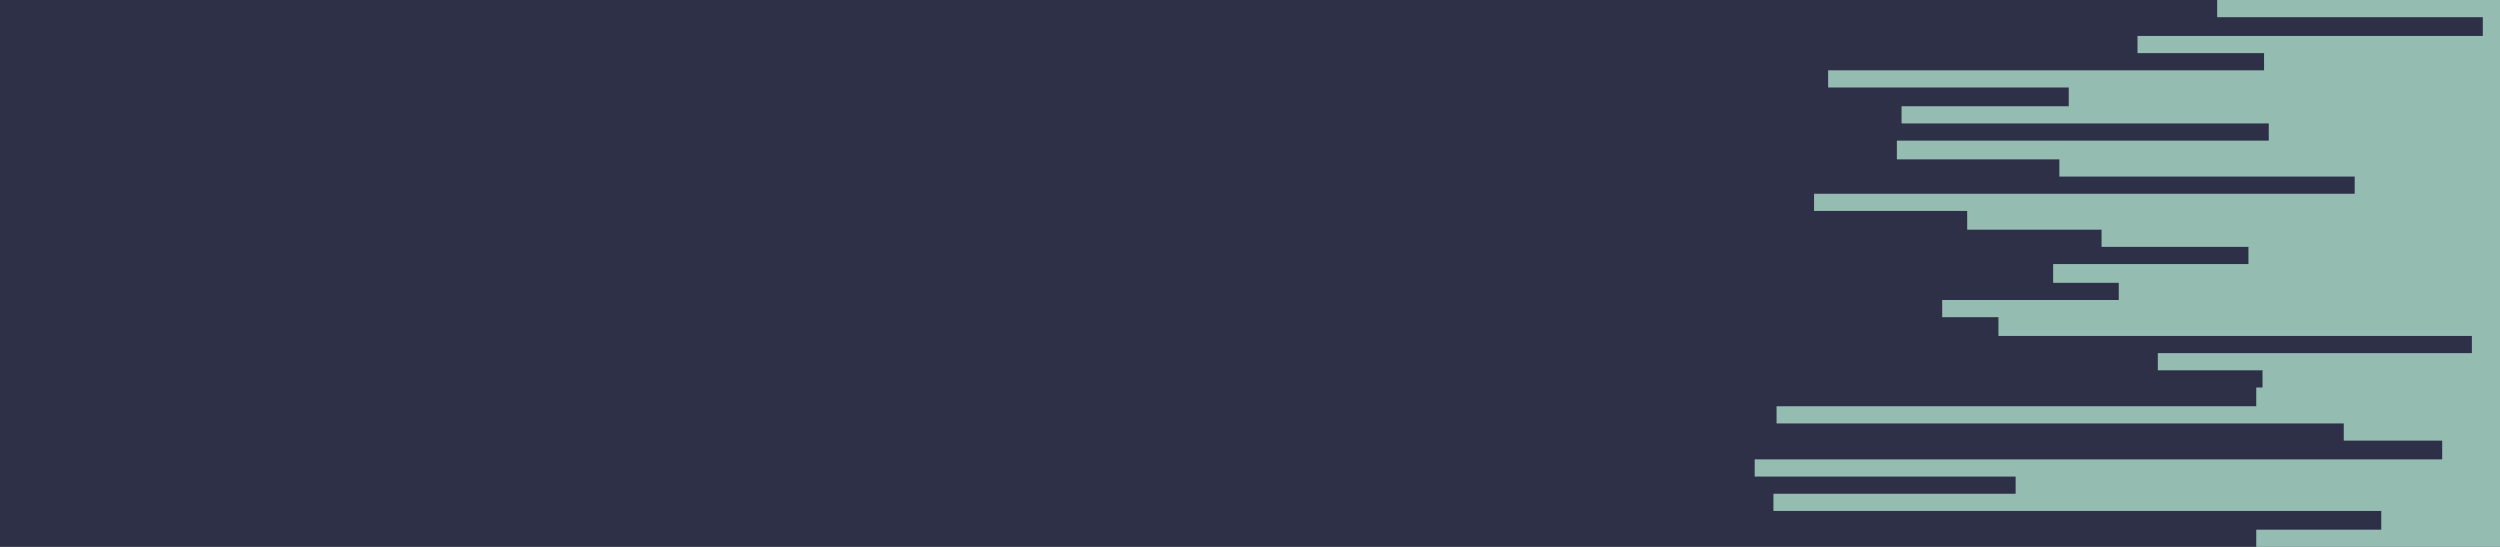
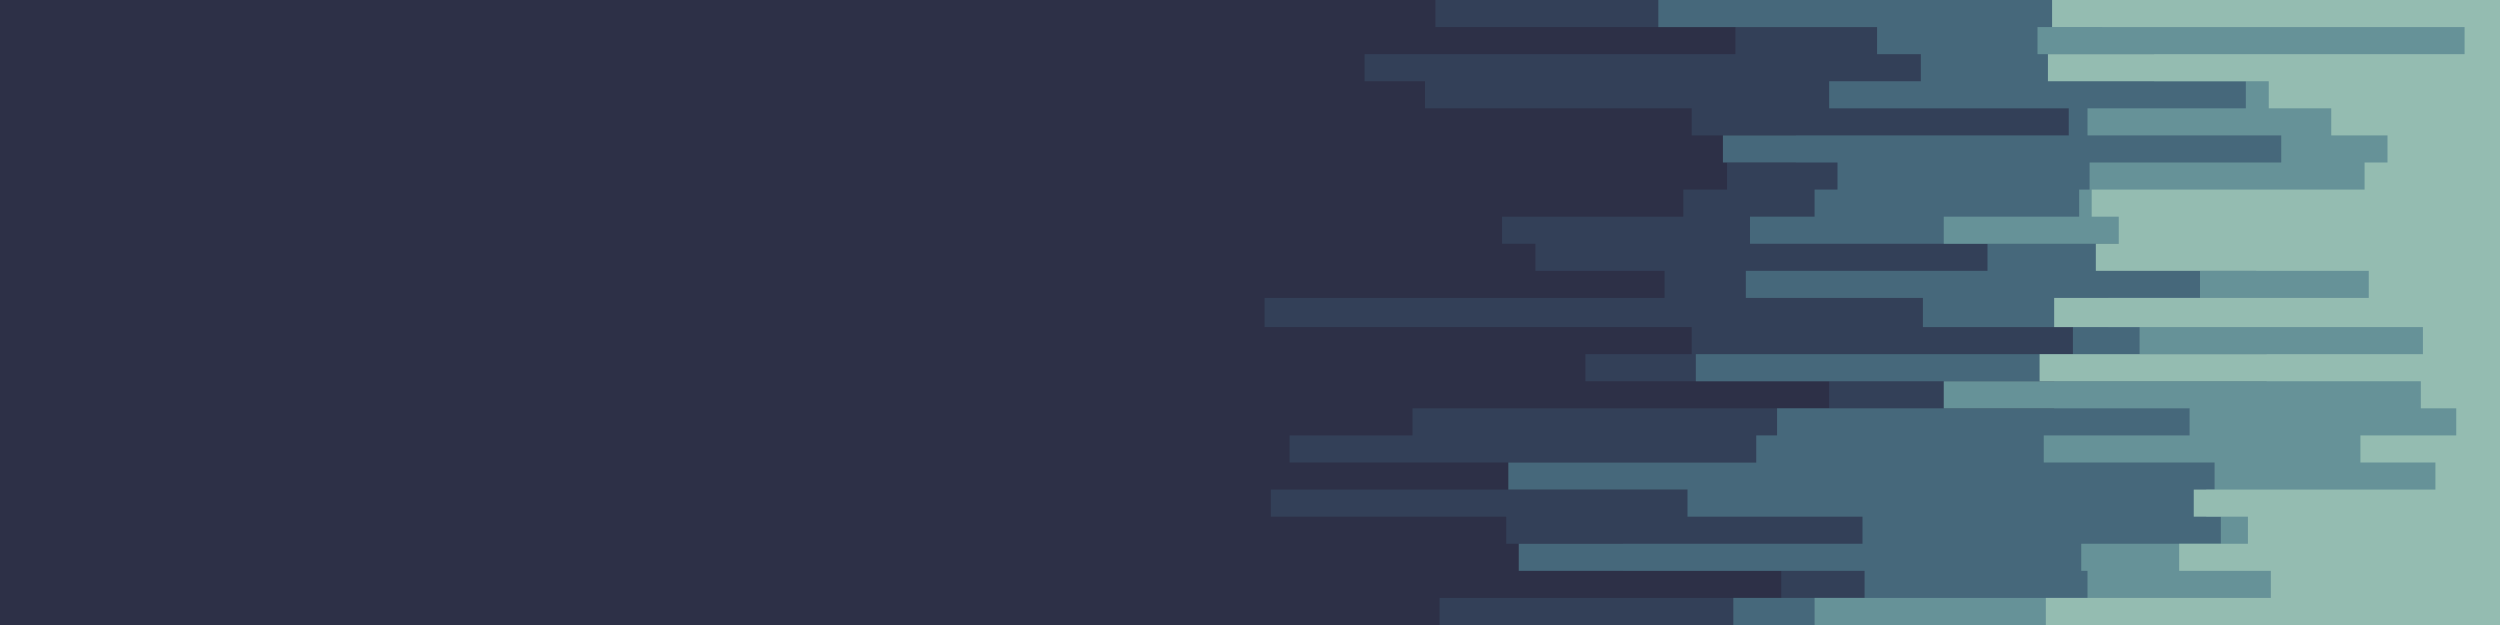
- <svg xmlns="http://www.w3.org/2000/svg" id="visual" viewBox="0 0 1600 350" width="1600" height="350" version="1.1">
-   <rect x="0" y="0" width="1600" height="350" fill="#2D3047" />
-   <path d="M1482 350L1444 350L1444 339L1524 339L1524 327L1135 327L1135 316L1290 316L1290 305L1123 305L1123 294L1563 294L1563 282L1500 282L1500 271L1137 271L1137 260L1444 260L1444 248L1448 248L1448 237L1381 237L1381 226L1582 226L1582 215L1279 215L1279 203L1243 203L1243 192L1356 192L1356 181L1314 181L1314 169L1439 169L1439 158L1345 158L1345 147L1259 147L1259 135L1161 135L1161 124L1507 124L1507 113L1318 113L1318 102L1214 102L1214 90L1452 90L1452 79L1217 79L1217 68L1324 68L1324 56L1170 56L1170 45L1449 45L1449 34L1368 34L1368 23L1589 23L1589 11L1419 11L1419 0L1600 0L1600 11L1600 11L1600 23L1600 23L1600 34L1600 34L1600 45L1600 45L1600 56L1600 56L1600 68L1600 68L1600 79L1600 79L1600 90L1600 90L1600 102L1600 102L1600 113L1600 113L1600 124L1600 124L1600 135L1600 135L1600 147L1600 147L1600 158L1600 158L1600 169L1600 169L1600 181L1600 181L1600 192L1600 192L1600 203L1600 203L1600 215L1600 215L1600 226L1600 226L1600 237L1600 237L1600 248L1600 248L1600 260L1600 260L1600 271L1600 271L1600 282L1600 282L1600 294L1600 294L1600 305L1600 305L1600 316L1600 316L1600 327L1600 327L1600 339L1600 339L1600 350L1600 350Z" fill="#94bcb1" stroke-linecap="square" stroke-linejoin="miter" />
+ <svg xmlns="http://www.w3.org/2000/svg" id="visual" viewBox="0 0 1200 300" width="1200" height="300" version="1.1">
+   <rect x="0" y="0" width="1200" height="300" fill="#2d3047" />
+   <path d="M754 300L691 300L691 287L855 287L855 274L779 274L779 261L723 261L723 248L610 248L610 235L887 235L887 222L619 222L619 209L678 209L678 196L878 196L878 183L761 183L761 170L812 170L812 157L607 157L607 143L799 143L799 130L737 130L737 117L721 117L721 104L808 104L808 91L829 91L829 78L862 78L862 65L812 65L812 52L684 52L684 39L655 39L655 26L833 26L833 13L689 13L689 0L1200 0L1200 13L1200 13L1200 26L1200 26L1200 39L1200 39L1200 52L1200 52L1200 65L1200 65L1200 78L1200 78L1200 91L1200 91L1200 104L1200 104L1200 117L1200 117L1200 130L1200 130L1200 143L1200 143L1200 157L1200 157L1200 170L1200 170L1200 183L1200 183L1200 196L1200 196L1200 209L1200 209L1200 222L1200 222L1200 235L1200 235L1200 248L1200 248L1200 261L1200 261L1200 274L1200 274L1200 287L1200 287L1200 300L1200 300Z" fill="#334058" />
+   <path d="M996 300L832 300L832 287L895 287L895 274L729 274L729 261L894 261L894 248L810 248L810 235L724 235L724 222L843 222L843 209L853 209L853 196L986 196L986 183L814 183L814 170L995 170L995 157L923 157L923 143L838 143L838 130L954 130L954 117L840 117L840 104L871 104L871 91L882 91L882 78L827 78L827 65L993 65L993 52L878 52L878 39L922 39L922 26L901 26L901 13L796 13L796 0L1200 0L1200 13L1200 13L1200 26L1200 26L1200 39L1200 39L1200 52L1200 52L1200 65L1200 65L1200 78L1200 78L1200 91L1200 91L1200 104L1200 104L1200 117L1200 117L1200 130L1200 130L1200 143L1200 143L1200 157L1200 157L1200 170L1200 170L1200 183L1200 183L1200 196L1200 196L1200 209L1200 209L1200 222L1200 222L1200 235L1200 235L1200 248L1200 248L1200 261L1200 261L1200 274L1200 274L1200 287L1200 287L1200 300L1200 300Z" fill="#46687b" />
+   <path d="M949 300L871 300L871 287L1002 287L1002 274L999 274L999 261L1066 261L1066 248L1059 248L1059 235L1063 235L1063 222L981 222L981 209L1051 209L1051 196L933 196L933 183L1088 183L1088 170L1027 170L1027 157L1012 157L1012 143L1056 143L1056 130L1083 130L1083 117L933 117L933 104L998 104L998 91L1003 91L1003 78L1095 78L1095 65L1002 65L1002 52L1078 52L1078 39L1034 39L1034 26L978 26L978 13L1009 13L1009 0L1200 0L1200 13L1200 13L1200 26L1200 26L1200 39L1200 39L1200 52L1200 52L1200 65L1200 65L1200 78L1200 78L1200 91L1200 91L1200 104L1200 104L1200 117L1200 117L1200 130L1200 130L1200 143L1200 143L1200 157L1200 157L1200 170L1200 170L1200 183L1200 183L1200 196L1200 196L1200 209L1200 209L1200 222L1200 222L1200 235L1200 235L1200 248L1200 248L1200 261L1200 261L1200 274L1200 274L1200 287L1200 287L1200 300L1200 300Z" fill="#669298" />
+   <path d="M993 300L982 300L982 287L1090 287L1090 274L1046 274L1046 261L1079 261L1079 248L1053 248L1053 235L1169 235L1169 222L1133 222L1133 209L1179 209L1179 196L1162 196L1162 183L979 183L979 170L1163 170L1163 157L986 157L986 143L1137 143L1137 130L1006 130L1006 117L1017 117L1017 104L1004 104L1004 91L1135 91L1135 78L1146 78L1146 65L1119 65L1119 52L1089 52L1089 39L983 39L983 26L1183 26L1183 13L985 13L985 0L1200 0L1200 13L1200 13L1200 26L1200 26L1200 39L1200 39L1200 52L1200 52L1200 65L1200 65L1200 78L1200 78L1200 91L1200 91L1200 104L1200 104L1200 117L1200 117L1200 130L1200 130L1200 143L1200 143L1200 157L1200 157L1200 170L1200 170L1200 183L1200 183L1200 196L1200 196L1200 209L1200 209L1200 222L1200 222L1200 235L1200 235L1200 248L1200 248L1200 261L1200 261L1200 274L1200 274L1200 287L1200 287L1200 300L1200 300Z" fill="#94bcb1" />
</svg>
